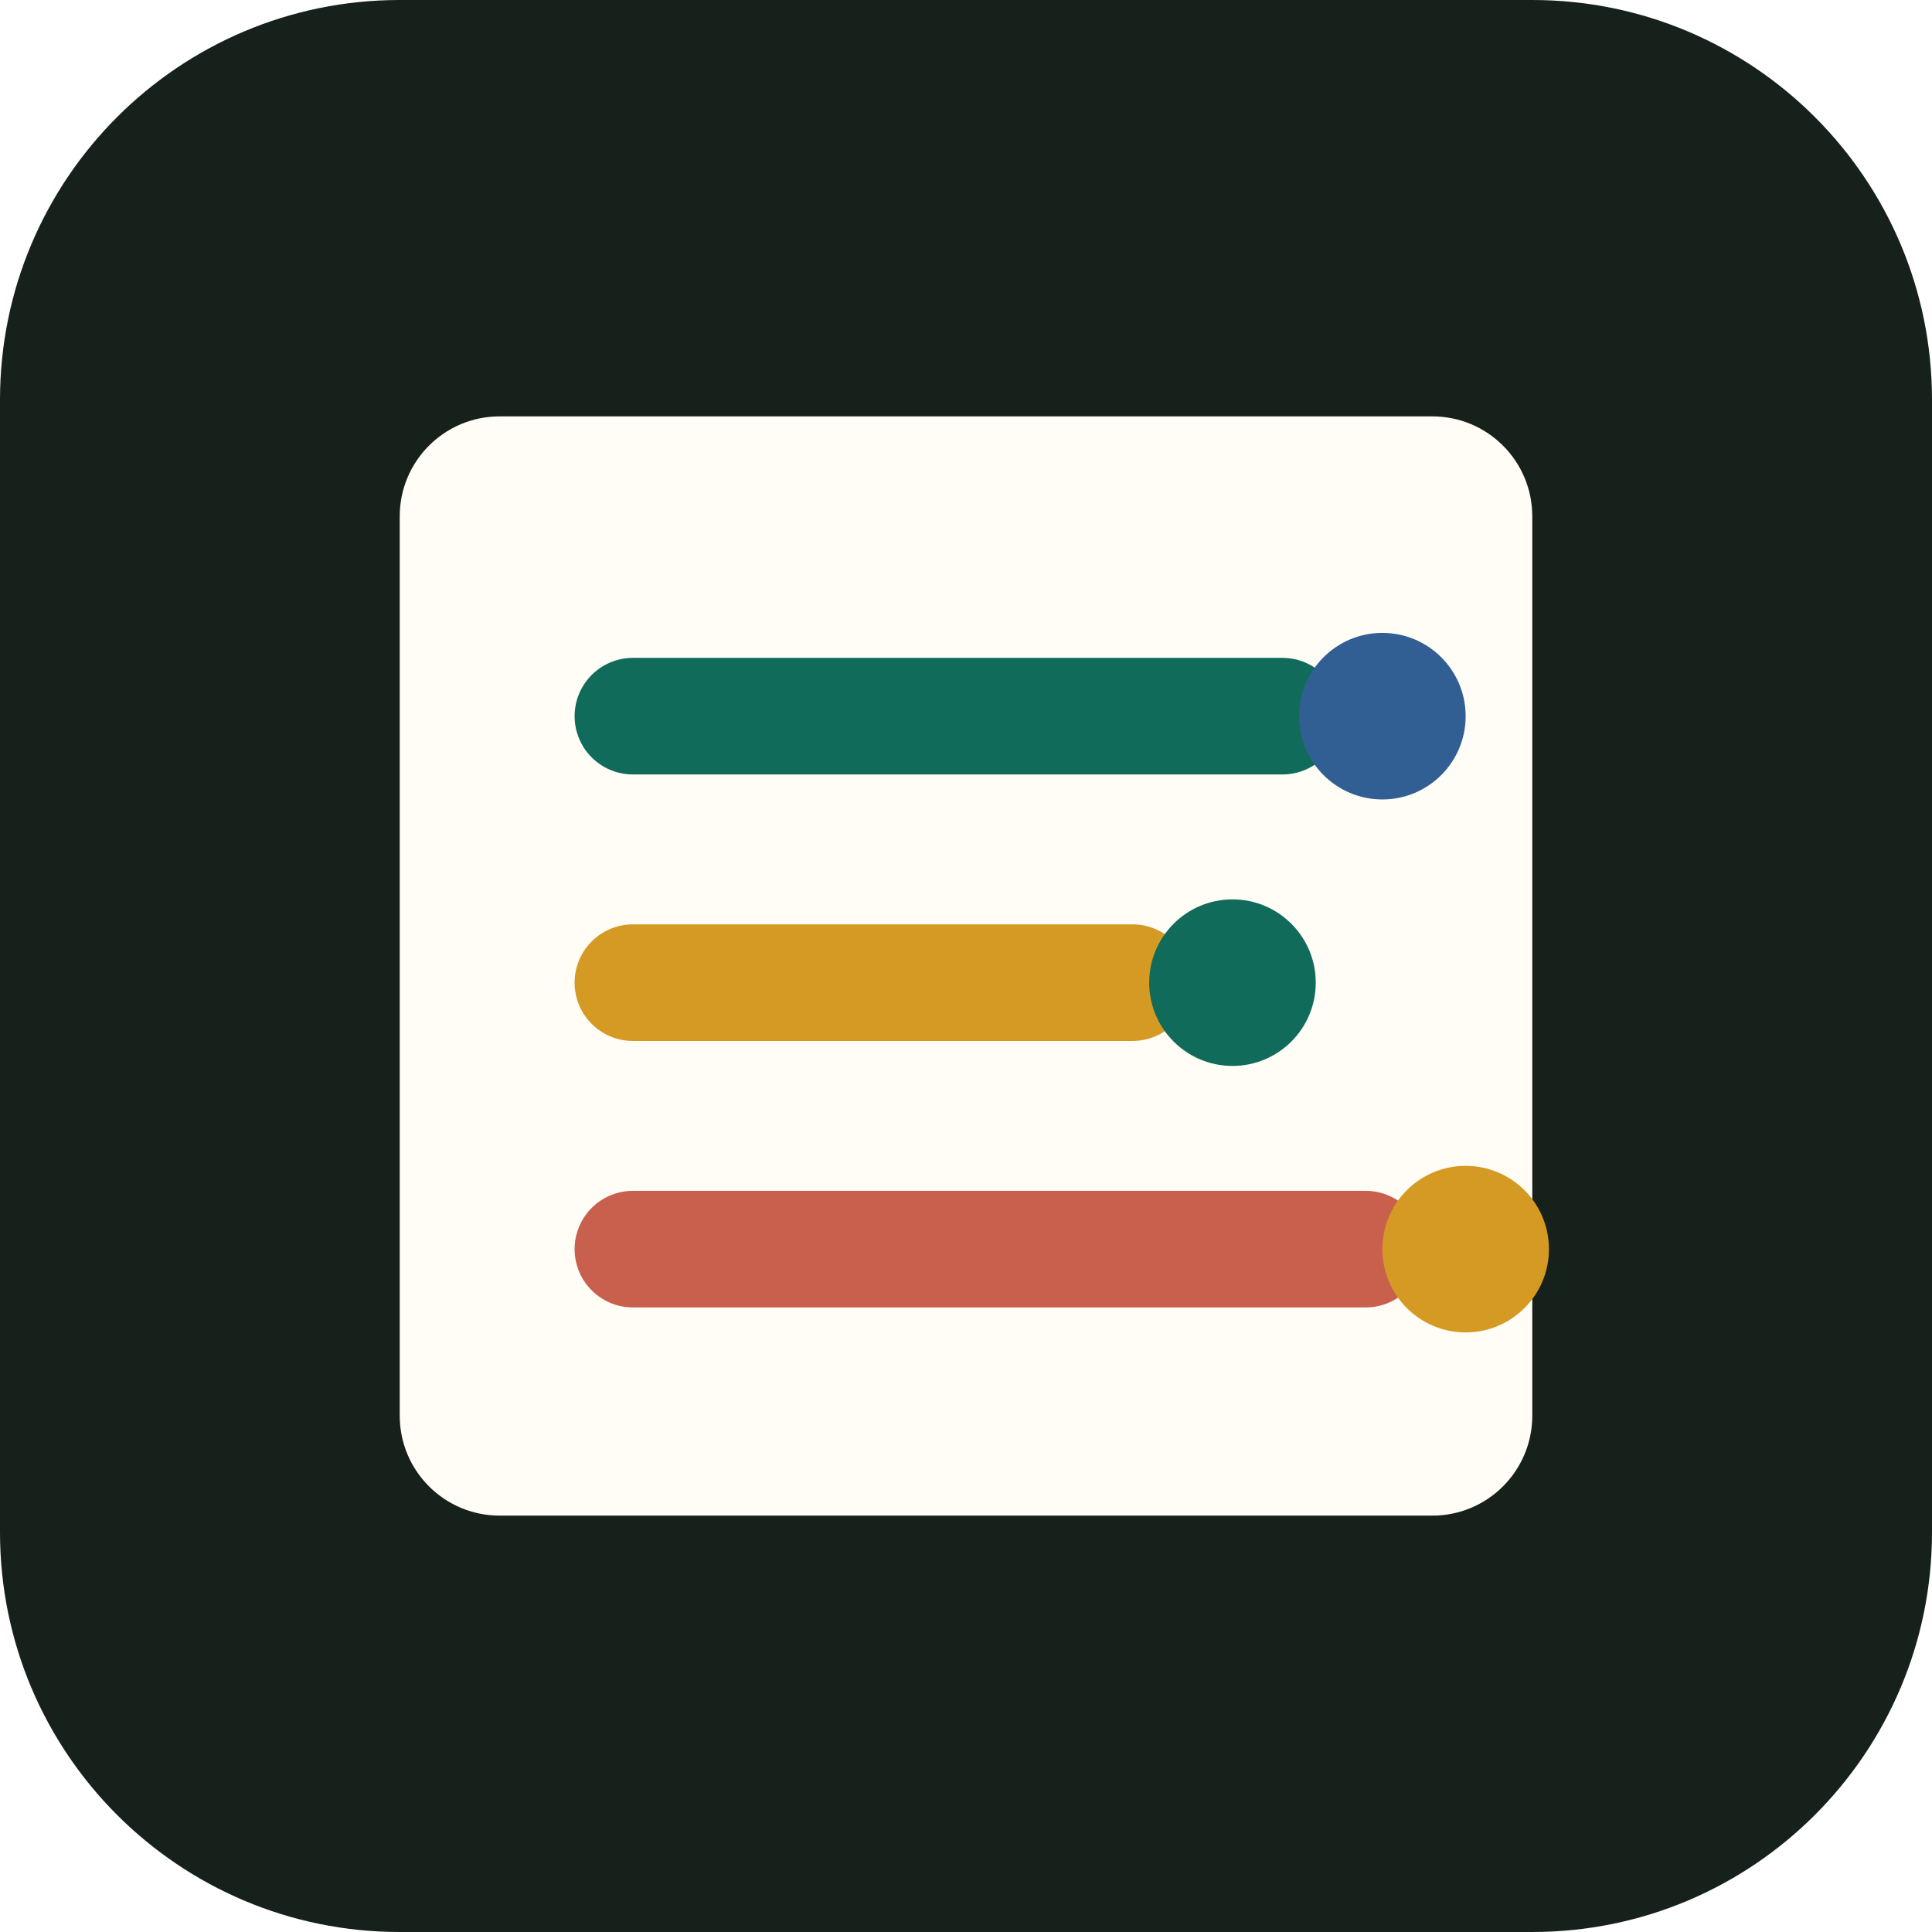
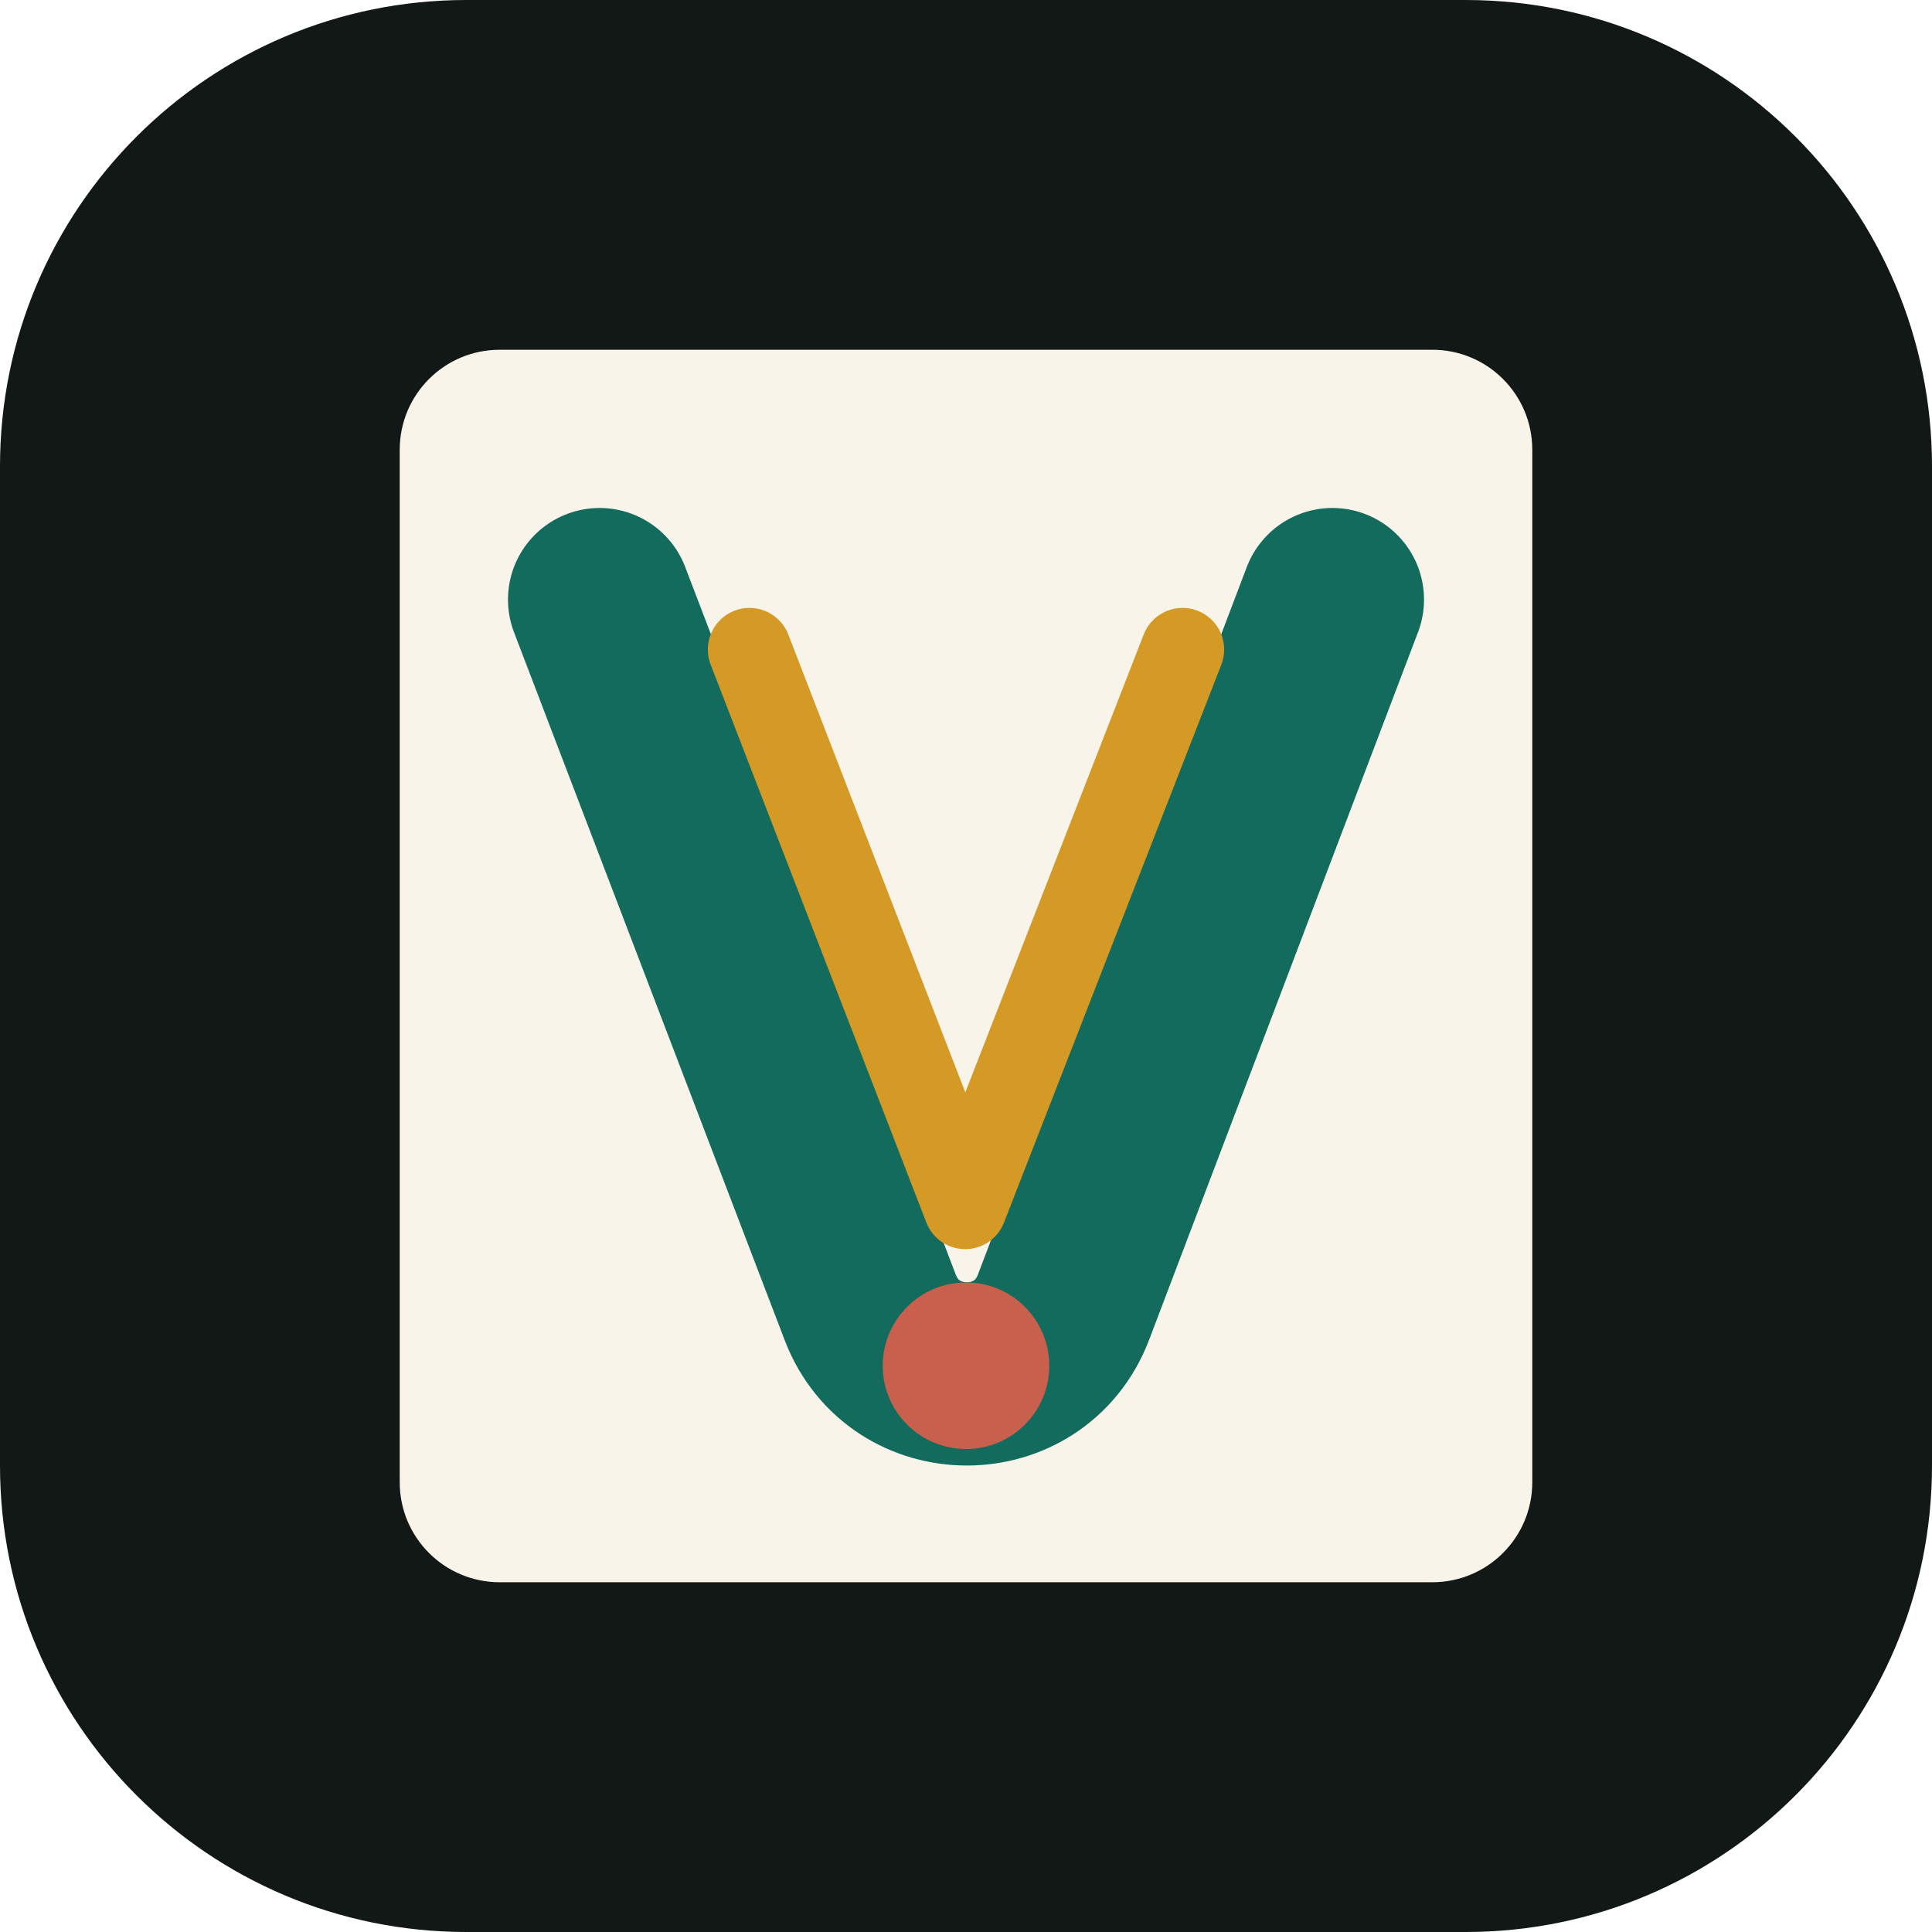
<svg xmlns="http://www.w3.org/2000/svg" width="116" height="116" viewBox="0 0 116 116" fill="none">
-   <rect width="116" height="116" rx="24" fill="#17211B" />
-   <path d="M24 31C24 27.686 26.686 25 30 25H86C89.314 25 92 27.686 92 31V85C92 88.314 89.314 91 86 91H30C26.686 91 24 88.314 24 85V31Z" fill="#FFFDF5" />
-   <path d="M38 43H77" stroke="#106B5A" stroke-width="7" stroke-linecap="round" />
-   <path d="M38 59H68" stroke="#D49A24" stroke-width="7" stroke-linecap="round" />
-   <path d="M38 75H82" stroke="#C95F4D" stroke-width="7" stroke-linecap="round" />
-   <circle cx="83" cy="43" r="5" fill="#315F93" />
-   <circle cx="74" cy="59" r="5" fill="#106B5A" />
-   <circle cx="88" cy="75" r="5" fill="#D49A24" />
+   <rect width="116" height="116" rx="28" fill="#111816" />
+   <path d="M24 27C24 23.686 26.686 21 30 21H86C89.314 21 92 23.686 92 27V89C92 92.314 89.314 95 86 95H30C26.686 95 24 92.314 24 89V27Z" fill="#F8F4EA" />
+   <path d="M36 36L52.25 78.5C54.285 83.823 61.815 83.823 63.85 78.5L80 36" stroke="#126B5D" stroke-width="11" stroke-linecap="round" stroke-linejoin="round" />
+   <path d="M45 39L57.95 72.5L71 39" stroke="#D59A25" stroke-width="5" stroke-linecap="round" stroke-linejoin="round" />
+   <circle cx="58" cy="82" r="5" fill="#C95F4D" />
</svg>
